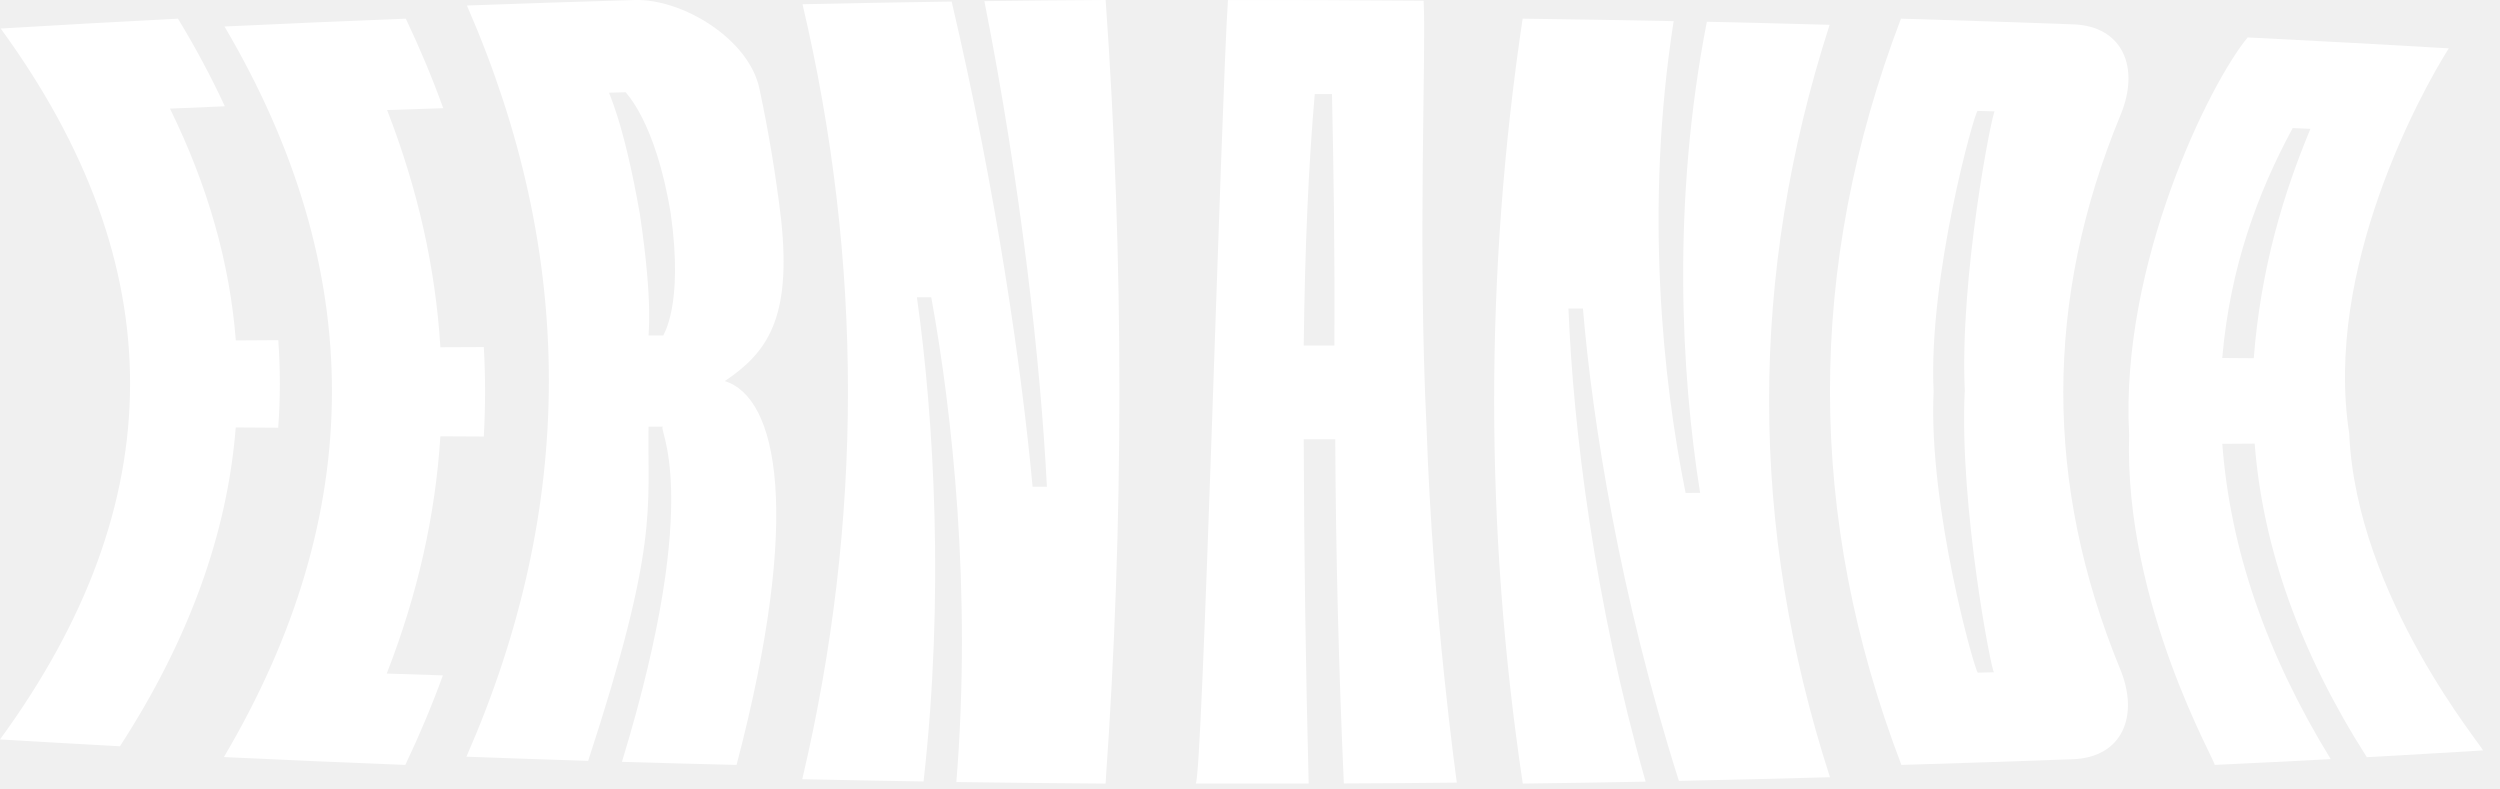
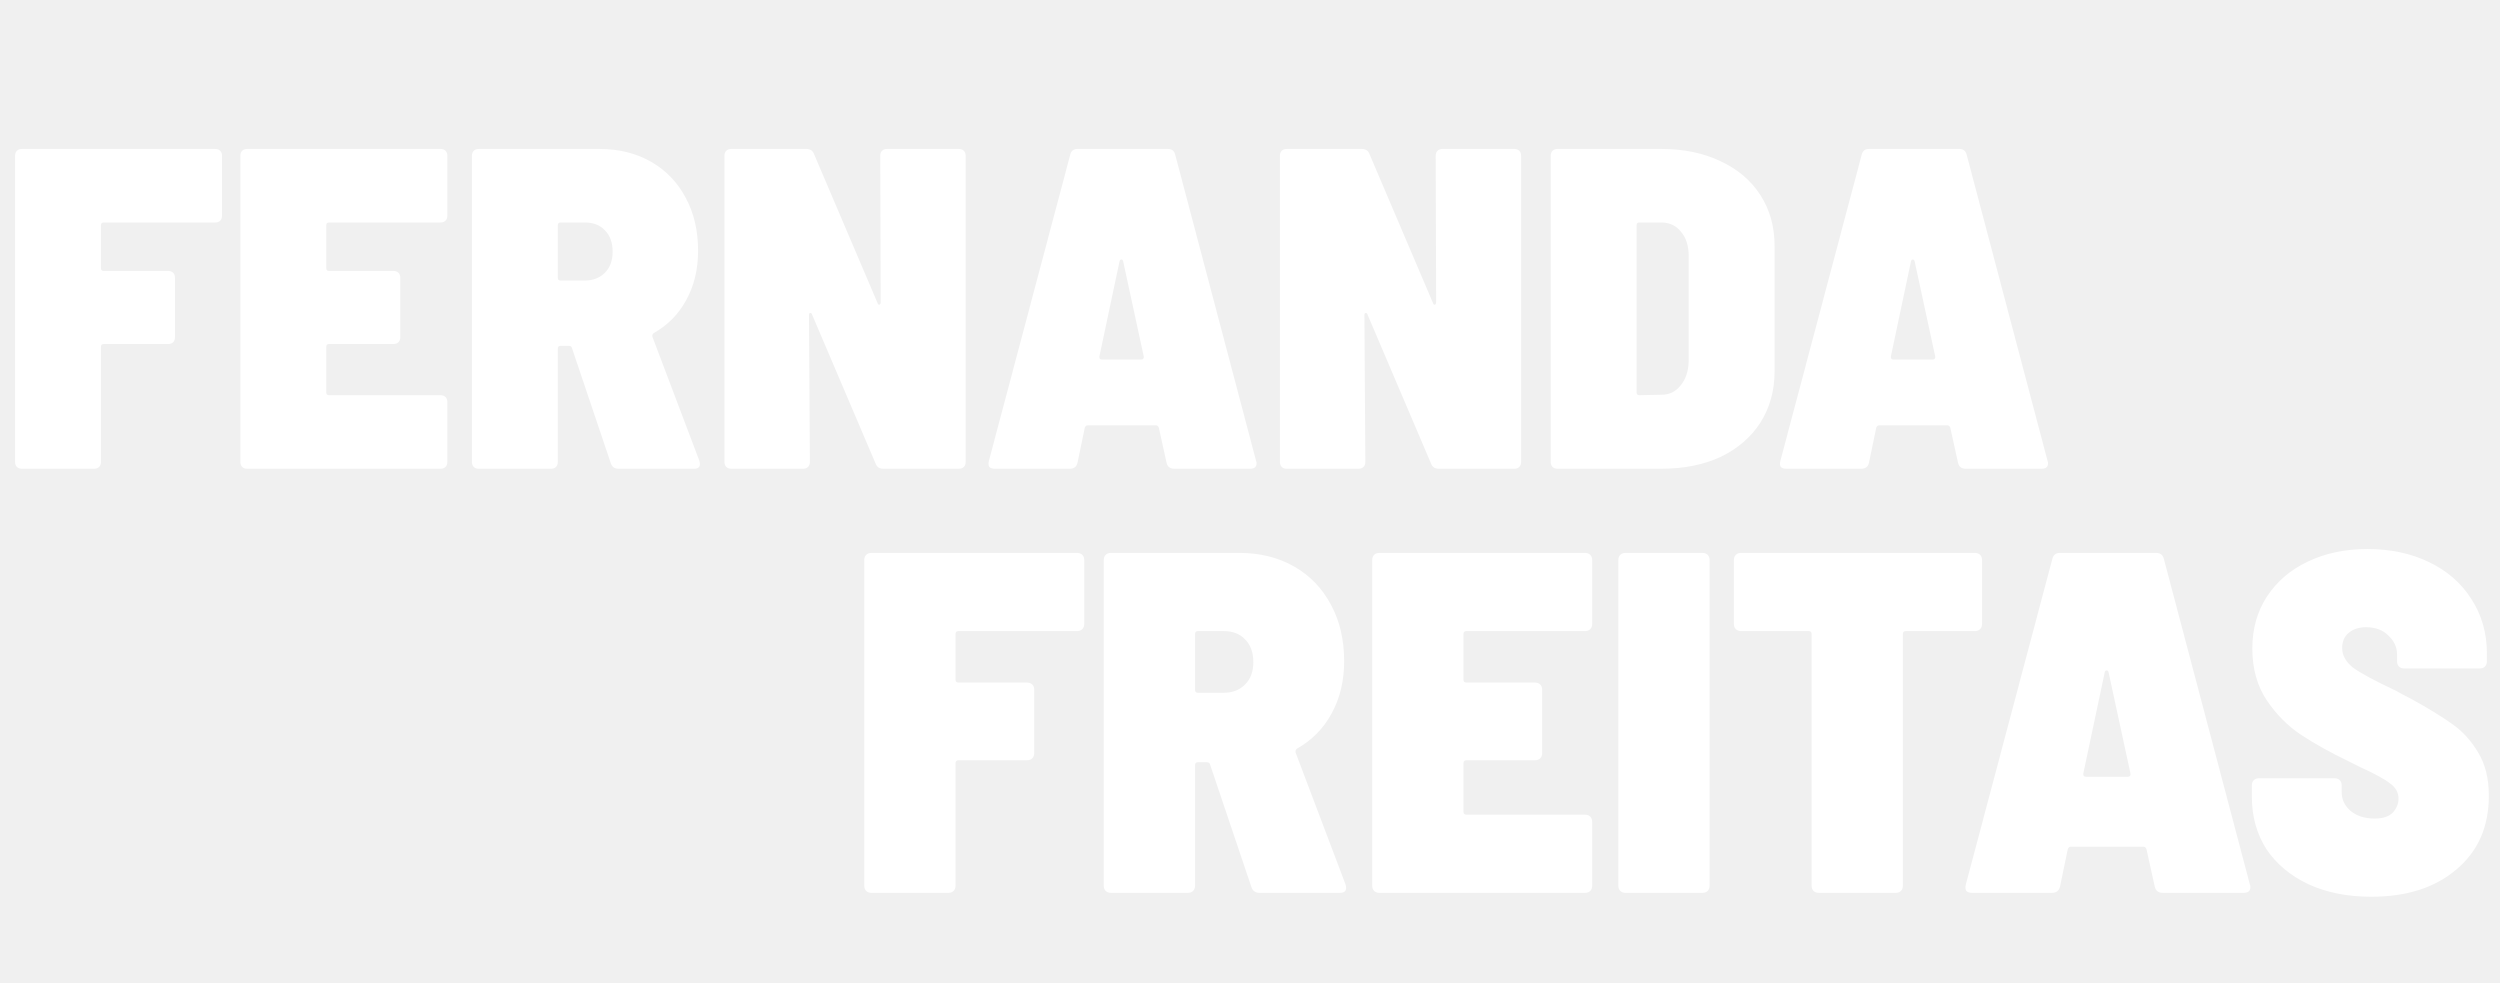
- <svg xmlns="http://www.w3.org/2000/svg" width="92" height="29" viewBox="0 0 92 29" fill="none">
-   <path d="M8.275 3.911C7.602 3.94 6.929 3.969 6.255 3.997C7.651 6.84 8.458 9.686 8.678 12.528C9.199 12.526 9.72 12.521 10.241 12.518C10.318 13.591 10.318 14.667 10.238 15.74C9.717 15.738 9.196 15.733 8.675 15.73C8.368 19.641 6.947 23.552 4.414 27.463C2.943 27.382 1.47 27.299 0 27.211C6.374 18.487 6.382 9.769 0.026 1.05C2.2 0.92 4.375 0.798 6.549 0.687C7.202 1.762 7.777 2.838 8.275 3.914V3.911Z" fill="white" />
-   <path d="M8.263 0.975C10.486 0.87 12.71 0.774 14.934 0.687C15.456 1.785 15.915 2.883 16.311 3.982C15.623 4.002 14.934 4.026 14.245 4.049C15.377 6.96 16.029 9.868 16.206 12.779C16.738 12.777 17.271 12.774 17.804 12.772C17.867 13.87 17.865 14.966 17.804 16.064C17.271 16.062 16.738 16.059 16.206 16.056C16.023 18.968 15.367 21.879 14.232 24.787C14.921 24.81 15.609 24.831 16.298 24.854C15.9 25.953 15.438 27.051 14.916 28.149C12.689 28.062 10.465 27.966 8.239 27.86C13.533 18.901 13.541 9.938 8.263 0.978V0.975Z" fill="white" />
-   <path d="M26.67 14.024C28.616 14.623 29.535 18.907 27.105 28.149C25.699 28.116 24.293 28.077 22.887 28.036C25.969 17.942 24.128 15.701 24.406 15.701C24.225 15.701 24.044 15.701 23.866 15.701C23.822 18.736 24.259 20.014 21.644 28C20.151 27.953 18.656 27.901 17.164 27.847C21.204 18.633 21.209 9.417 17.182 0.203C19.24 0.128 21.295 0.061 23.353 0.001C25.102 -0.053 27.581 1.431 27.953 3.292C28.294 4.892 28.558 6.495 28.747 8.095C29.134 11.729 28.226 12.984 26.668 14.026L26.67 14.024ZM24.683 7.86C24.12 4.417 22.997 3.395 23.026 3.395C22.822 3.401 22.618 3.406 22.416 3.411C22.384 3.411 22.947 4.446 23.547 7.876C24.058 11.309 23.838 12.346 23.872 12.346C24.052 12.346 24.233 12.346 24.411 12.346C24.38 12.346 25.168 11.303 24.683 7.86Z" fill="white" />
-   <path d="M37.999 17.912C38.175 17.912 38.351 17.912 38.526 17.912C38.297 13.386 37.574 6.854 36.225 0.042C37.712 0.023 39.201 0.008 40.688 0C41.365 9.613 41.362 19.223 40.685 28.836C38.855 28.823 37.024 28.805 35.194 28.779C35.764 21.712 35.044 15.19 34.27 10.939C34.094 10.939 33.919 10.939 33.743 10.939C34.374 15.437 34.756 21.948 33.987 28.758C32.498 28.735 31.009 28.706 29.523 28.675C31.763 19.169 31.765 9.662 29.533 0.156C31.363 0.117 33.191 0.083 35.021 0.057C36.673 7.103 37.605 13.633 37.999 17.91V17.912Z" fill="white" />
-   <path d="M45.189 0.003C47.588 -0.003 49.99 0.008 52.389 0.028C52.491 1.838 52.166 9.036 52.499 15.775C52.725 22.517 53.612 28.8 53.612 28.8C52.226 28.816 50.838 28.826 49.453 28.831C49.265 24.609 49.158 20.389 49.137 16.166C48.75 16.166 48.364 16.166 47.977 16.166C47.989 20.389 48.05 24.611 48.159 28.834C46.774 28.837 45.386 28.837 44 28.834C44.25 28.834 44.941 3.622 45.189 0V0.003ZM49.017 3.462C48.806 3.462 48.594 3.462 48.383 3.462C48.157 6.053 48.021 9.054 47.977 12.715C48.354 12.715 48.728 12.715 49.105 12.715C49.124 9.056 49.073 6.053 49.017 3.462Z" fill="white" />
-   <path d="M62.031 18.14C62.209 18.14 62.386 18.14 62.564 18.137C61.866 13.767 61.518 7.429 62.812 0.801C64.317 0.834 65.825 0.87 67.33 0.913C64.356 10.142 64.361 19.373 67.343 28.602C65.49 28.653 63.637 28.698 61.783 28.737C59.605 21.88 58.603 15.524 58.252 11.354C58.074 11.354 57.897 11.354 57.719 11.354C57.894 15.768 58.675 22.131 60.559 28.765C59.051 28.793 57.543 28.818 56.038 28.836C54.636 19.452 54.633 10.07 56.033 0.687C57.886 0.709 59.737 0.742 61.59 0.778C60.515 7.663 61.193 14.009 62.031 18.145V18.14Z" fill="white" />
-   <path d="M78.033 4.239C75.233 11.023 75.23 17.81 78.012 24.597C78.748 26.354 78.093 27.87 76.289 27.939C74.184 28.017 72.076 28.086 69.971 28.149C66.473 18.994 66.467 9.842 69.955 0.687C72.074 0.75 74.19 0.818 76.308 0.897C78.112 0.965 78.766 2.482 78.033 4.239ZM72.306 14.418C72.103 10.204 73.316 4.104 73.405 4.099C73.195 4.094 72.985 4.086 72.775 4.081C72.675 4.081 70.955 10.184 71.157 14.418C70.958 18.652 72.686 24.752 72.785 24.754C72.982 24.749 73.182 24.744 73.378 24.739C73.289 24.737 72.106 18.634 72.3 14.42L72.306 14.418Z" fill="white" />
-   <path d="M82.718 1.378C85.183 1.501 87.65 1.634 90.115 1.779C89.076 3.425 85.512 9.906 86.451 15.95C86.711 21.998 91.476 27.613 91.371 27.615C89.948 27.702 88.522 27.786 87.098 27.863C84.646 24.017 83.27 20.171 82.972 16.325C82.576 16.328 82.178 16.33 81.781 16.333C82.069 20.199 83.397 24.066 85.77 27.935C84.346 28.011 82.92 28.083 81.497 28.149C81.616 28.149 78.157 22.272 78.352 15.993C78.015 9.712 81.332 3.034 82.718 1.373V1.378ZM85.023 4.741C84.806 4.731 84.588 4.723 84.371 4.713C83.095 7.074 82.066 9.821 81.779 13.174C82.166 13.177 82.55 13.179 82.938 13.182C83.2 9.847 84.037 7.11 85.023 4.741Z" fill="white" />
+ <svg xmlns="http://www.w3.org/2000/svg" width="112" height="44" viewBox="0 0 112 44" fill="none">
+   <path d="M9.947 9.661C9.947 9.757 9.92 9.832 9.865 9.886C9.811 9.941 9.736 9.968 9.64 9.968H4.646C4.564 9.968 4.523 10.009 4.523 10.091V12.015C4.523 12.097 4.564 12.138 4.646 12.138H7.532C7.627 12.138 7.702 12.165 7.757 12.22C7.812 12.274 7.839 12.349 7.839 12.445V15.105C7.839 15.201 7.812 15.276 7.757 15.331C7.702 15.385 7.627 15.412 7.532 15.412H4.646C4.564 15.412 4.523 15.453 4.523 15.535V20.693C4.523 20.788 4.496 20.864 4.441 20.918C4.387 20.973 4.312 21 4.216 21H0.982C0.887 21 0.812 20.973 0.757 20.918C0.703 20.864 0.675 20.788 0.675 20.693V6.98C0.675 6.885 0.703 6.809 0.757 6.755C0.812 6.7 0.887 6.673 0.982 6.673H9.64C9.736 6.673 9.811 6.7 9.865 6.755C9.92 6.809 9.947 6.885 9.947 6.98V9.661ZM20.041 9.661C20.041 9.757 20.013 9.832 19.959 9.886C19.904 9.941 19.829 9.968 19.734 9.968H14.74C14.658 9.968 14.617 10.009 14.617 10.091V12.015C14.617 12.097 14.658 12.138 14.74 12.138H17.625C17.721 12.138 17.796 12.165 17.851 12.22C17.905 12.274 17.933 12.349 17.933 12.445V15.105C17.933 15.201 17.905 15.276 17.851 15.331C17.796 15.385 17.721 15.412 17.625 15.412H14.74C14.658 15.412 14.617 15.453 14.617 15.535V17.582C14.617 17.664 14.658 17.705 14.74 17.705H19.734C19.829 17.705 19.904 17.732 19.959 17.787C20.013 17.841 20.041 17.916 20.041 18.012V20.693C20.041 20.788 20.013 20.864 19.959 20.918C19.904 20.973 19.829 21 19.734 21H11.076C10.98 21 10.905 20.973 10.851 20.918C10.796 20.864 10.769 20.788 10.769 20.693V6.98C10.769 6.885 10.796 6.809 10.851 6.755C10.905 6.7 10.98 6.673 11.076 6.673H19.734C19.829 6.673 19.904 6.7 19.959 6.755C20.013 6.809 20.041 6.885 20.041 6.98V9.661ZM27.712 21C27.535 21 27.419 20.918 27.364 20.754L25.625 15.597C25.611 15.528 25.563 15.494 25.482 15.494H25.113C25.031 15.494 24.99 15.535 24.99 15.617V20.693C24.99 20.788 24.963 20.864 24.908 20.918C24.854 20.973 24.779 21 24.683 21H21.45C21.354 21 21.279 20.973 21.224 20.918C21.17 20.864 21.142 20.788 21.142 20.693V6.98C21.142 6.885 21.17 6.809 21.224 6.755C21.279 6.7 21.354 6.673 21.45 6.673H26.853C27.726 6.673 28.497 6.864 29.166 7.246C29.834 7.628 30.353 8.167 30.721 8.863C31.09 9.545 31.274 10.337 31.274 11.237C31.274 12.069 31.096 12.806 30.741 13.448C30.4 14.075 29.916 14.566 29.288 14.921C29.234 14.962 29.213 15.017 29.227 15.085L31.335 20.652C31.349 20.693 31.355 20.741 31.355 20.795C31.355 20.932 31.267 21 31.09 21H27.712ZM25.113 9.968C25.031 9.968 24.99 10.009 24.99 10.091V12.445C24.99 12.527 25.031 12.568 25.113 12.568H26.198C26.566 12.568 26.866 12.452 27.098 12.22C27.33 11.988 27.446 11.674 27.446 11.278C27.446 10.869 27.33 10.548 27.098 10.316C26.88 10.084 26.58 9.968 26.198 9.968H25.113ZM39.435 6.98C39.435 6.885 39.462 6.809 39.517 6.755C39.571 6.7 39.646 6.673 39.742 6.673H42.955C43.05 6.673 43.126 6.7 43.18 6.755C43.235 6.809 43.262 6.885 43.262 6.98V20.693C43.262 20.788 43.235 20.864 43.18 20.918C43.126 20.973 43.05 21 42.955 21H39.578C39.401 21 39.285 20.925 39.23 20.775L36.385 14.103C36.371 14.048 36.344 14.021 36.303 14.021C36.262 14.021 36.242 14.055 36.242 14.123L36.283 20.693C36.283 20.788 36.255 20.864 36.201 20.918C36.146 20.973 36.071 21 35.976 21H32.762C32.667 21 32.592 20.973 32.537 20.918C32.483 20.864 32.455 20.788 32.455 20.693V6.98C32.455 6.885 32.483 6.809 32.537 6.755C32.592 6.7 32.667 6.673 32.762 6.673H36.119C36.296 6.673 36.412 6.748 36.467 6.898L39.312 13.57C39.325 13.625 39.353 13.652 39.394 13.652C39.435 13.639 39.455 13.598 39.455 13.53L39.435 6.98ZM52.611 21C52.42 21 52.304 20.911 52.263 20.734L51.915 19.158C51.888 19.09 51.847 19.056 51.792 19.056H48.722C48.667 19.056 48.627 19.09 48.599 19.158L48.272 20.734C48.231 20.911 48.115 21 47.924 21H44.567C44.458 21 44.376 20.973 44.322 20.918C44.281 20.85 44.274 20.761 44.301 20.652L47.944 6.939C47.985 6.762 48.094 6.673 48.272 6.673H52.324C52.502 6.673 52.611 6.762 52.652 6.939L56.274 20.652C56.288 20.679 56.295 20.713 56.295 20.754C56.295 20.918 56.199 21 56.008 21H52.611ZM49.254 16.006C49.254 16.074 49.295 16.108 49.377 16.108H51.117C51.212 16.108 51.253 16.061 51.239 15.965L50.318 11.708C50.305 11.653 50.278 11.626 50.237 11.626C50.196 11.626 50.168 11.653 50.155 11.708L49.254 15.965V16.006ZM64.319 6.98C64.319 6.885 64.346 6.809 64.401 6.755C64.455 6.7 64.53 6.673 64.626 6.673H67.839C67.935 6.673 68.01 6.7 68.064 6.755C68.119 6.809 68.146 6.885 68.146 6.98V20.693C68.146 20.788 68.119 20.864 68.064 20.918C68.01 20.973 67.935 21 67.839 21H64.462C64.285 21 64.169 20.925 64.114 20.775L61.269 14.103C61.256 14.048 61.228 14.021 61.187 14.021C61.147 14.021 61.126 14.055 61.126 14.123L61.167 20.693C61.167 20.788 61.14 20.864 61.085 20.918C61.031 20.973 60.955 21 60.86 21H57.647C57.551 21 57.476 20.973 57.422 20.918C57.367 20.864 57.34 20.788 57.34 20.693V6.98C57.34 6.885 57.367 6.809 57.422 6.755C57.476 6.7 57.551 6.673 57.647 6.673H61.003C61.181 6.673 61.297 6.748 61.351 6.898L64.196 13.57C64.21 13.625 64.237 13.652 64.278 13.652C64.319 13.639 64.339 13.598 64.339 13.53L64.319 6.98ZM69.779 21C69.683 21 69.608 20.973 69.554 20.918C69.499 20.864 69.472 20.788 69.472 20.693V6.98C69.472 6.885 69.499 6.809 69.554 6.755C69.608 6.7 69.683 6.673 69.779 6.673H74.425C75.435 6.673 76.322 6.857 77.086 7.226C77.85 7.58 78.443 8.085 78.866 8.74C79.289 9.395 79.501 10.152 79.501 11.012V16.64C79.501 17.5 79.289 18.264 78.866 18.933C78.443 19.588 77.85 20.099 77.086 20.468C76.322 20.823 75.435 21 74.425 21H69.779ZM73.32 17.582C73.32 17.664 73.361 17.705 73.442 17.705L74.445 17.684C74.787 17.684 75.066 17.548 75.285 17.275C75.516 17.002 75.639 16.64 75.653 16.19V11.462C75.653 11.012 75.537 10.65 75.305 10.378C75.087 10.105 74.793 9.968 74.425 9.968H73.442C73.361 9.968 73.32 10.009 73.32 10.091V17.582ZM88.068 21C87.877 21 87.761 20.911 87.72 20.734L87.372 19.158C87.345 19.09 87.304 19.056 87.25 19.056H84.18C84.125 19.056 84.084 19.09 84.057 19.158L83.729 20.734C83.688 20.911 83.572 21 83.381 21H80.025C79.916 21 79.834 20.973 79.779 20.918C79.738 20.85 79.731 20.761 79.759 20.652L83.402 6.939C83.443 6.762 83.552 6.673 83.729 6.673H87.782C87.959 6.673 88.068 6.762 88.109 6.939L91.732 20.652C91.746 20.679 91.752 20.713 91.752 20.754C91.752 20.918 91.657 21 91.466 21H88.068ZM84.712 16.006C84.712 16.074 84.753 16.108 84.835 16.108H86.574C86.67 16.108 86.711 16.061 86.697 15.965L85.776 11.708C85.762 11.653 85.735 11.626 85.694 11.626C85.653 11.626 85.626 11.653 85.612 11.708L84.712 15.965V16.006Z" fill="white" />
+   <path d="M48.574 27.947C48.574 28.048 48.545 28.128 48.487 28.186C48.429 28.244 48.349 28.273 48.248 28.273H42.939C42.852 28.273 42.808 28.316 42.808 28.404V30.449C42.808 30.536 42.852 30.579 42.939 30.579H46.007C46.108 30.579 46.188 30.608 46.246 30.666C46.304 30.724 46.333 30.804 46.333 30.905V33.734C46.333 33.836 46.304 33.915 46.246 33.973C46.188 34.031 46.108 34.06 46.007 34.06H42.939C42.852 34.06 42.808 34.104 42.808 34.191V39.674C42.808 39.775 42.779 39.855 42.721 39.913C42.663 39.971 42.584 40 42.482 40H39.044C38.943 40 38.863 39.971 38.805 39.913C38.747 39.855 38.718 39.775 38.718 39.674V25.096C38.718 24.995 38.747 24.915 38.805 24.857C38.863 24.799 38.943 24.77 39.044 24.77H48.248C48.349 24.77 48.429 24.799 48.487 24.857C48.545 24.915 48.574 24.995 48.574 25.096V27.947ZM56.432 40C56.243 40 56.12 39.913 56.062 39.739L54.213 34.256C54.198 34.184 54.147 34.147 54.06 34.147H53.669C53.582 34.147 53.538 34.191 53.538 34.278V39.674C53.538 39.775 53.509 39.855 53.451 39.913C53.393 39.971 53.313 40 53.212 40H49.774C49.673 40 49.593 39.971 49.535 39.913C49.477 39.855 49.448 39.775 49.448 39.674V25.096C49.448 24.995 49.477 24.915 49.535 24.857C49.593 24.799 49.673 24.77 49.774 24.77H55.518C56.446 24.77 57.266 24.973 57.977 25.379C58.687 25.785 59.239 26.358 59.63 27.098C60.022 27.823 60.218 28.665 60.218 29.622C60.218 30.507 60.029 31.29 59.652 31.972C59.289 32.639 58.774 33.161 58.107 33.538C58.049 33.582 58.027 33.64 58.042 33.712L60.283 39.63C60.297 39.674 60.305 39.724 60.305 39.782C60.305 39.928 60.21 40 60.022 40H56.432ZM53.669 28.273C53.582 28.273 53.538 28.316 53.538 28.404V30.905C53.538 30.993 53.582 31.036 53.669 31.036H54.822C55.214 31.036 55.533 30.913 55.779 30.666C56.026 30.42 56.149 30.086 56.149 29.665C56.149 29.23 56.026 28.889 55.779 28.643C55.547 28.396 55.228 28.273 54.822 28.273H53.669ZM71.33 27.947C71.33 28.048 71.301 28.128 71.243 28.186C71.185 28.244 71.105 28.273 71.003 28.273H65.695C65.608 28.273 65.564 28.316 65.564 28.404V30.449C65.564 30.536 65.608 30.579 65.695 30.579H68.762C68.864 30.579 68.944 30.608 69.002 30.666C69.06 30.724 69.089 30.804 69.089 30.905V33.734C69.089 33.836 69.06 33.915 69.002 33.973C68.944 34.031 68.864 34.06 68.762 34.06H65.695C65.608 34.06 65.564 34.104 65.564 34.191V36.367C65.564 36.454 65.608 36.497 65.695 36.497H71.003C71.105 36.497 71.185 36.526 71.243 36.584C71.301 36.642 71.33 36.722 71.33 36.824V39.674C71.33 39.775 71.301 39.855 71.243 39.913C71.185 39.971 71.105 40 71.003 40H61.8C61.699 40 61.619 39.971 61.561 39.913C61.503 39.855 61.474 39.775 61.474 39.674V25.096C61.474 24.995 61.503 24.915 61.561 24.857C61.619 24.799 61.699 24.77 61.8 24.77H71.003C71.105 24.77 71.185 24.799 71.243 24.857C71.301 24.915 71.33 24.995 71.33 25.096V27.947ZM72.827 40C72.726 40 72.646 39.971 72.588 39.913C72.53 39.855 72.501 39.775 72.501 39.674V25.096C72.501 24.995 72.53 24.915 72.588 24.857C72.646 24.799 72.726 24.77 72.827 24.77H76.265C76.367 24.77 76.446 24.799 76.504 24.857C76.562 24.915 76.591 24.995 76.591 25.096V39.674C76.591 39.775 76.562 39.855 76.504 39.913C76.446 39.971 76.367 40 76.265 40H72.827ZM88.469 24.77C88.571 24.77 88.65 24.799 88.709 24.857C88.767 24.915 88.796 24.995 88.796 25.096V27.947C88.796 28.048 88.767 28.128 88.709 28.186C88.65 28.244 88.571 28.273 88.469 28.273H85.38C85.293 28.273 85.249 28.316 85.249 28.404V39.674C85.249 39.775 85.22 39.855 85.162 39.913C85.104 39.971 85.024 40 84.923 40H81.485C81.384 40 81.304 39.971 81.246 39.913C81.188 39.855 81.159 39.775 81.159 39.674V28.404C81.159 28.316 81.115 28.273 81.028 28.273H78.004C77.903 28.273 77.823 28.244 77.765 28.186C77.707 28.128 77.678 28.048 77.678 27.947V25.096C77.678 24.995 77.707 24.915 77.765 24.857C77.823 24.799 77.903 24.77 78.004 24.77H88.469ZM96.901 40C96.698 40 96.575 39.906 96.532 39.717L96.162 38.042C96.133 37.969 96.089 37.933 96.031 37.933H92.768C92.71 37.933 92.666 37.969 92.637 38.042L92.289 39.717C92.245 39.906 92.122 40 91.919 40H88.351C88.235 40 88.148 39.971 88.09 39.913C88.046 39.84 88.039 39.746 88.068 39.63L91.941 25.053C91.984 24.864 92.1 24.77 92.289 24.77H96.597C96.785 24.77 96.901 24.864 96.945 25.053L100.796 39.63C100.81 39.659 100.818 39.695 100.818 39.739C100.818 39.913 100.716 40 100.513 40H96.901ZM93.333 34.691C93.333 34.764 93.377 34.8 93.464 34.8H95.313C95.415 34.8 95.458 34.749 95.444 34.648L94.465 30.122C94.45 30.064 94.421 30.035 94.378 30.035C94.334 30.035 94.305 30.064 94.291 30.122L93.333 34.648V34.691ZM106.235 40.174C105.162 40.174 104.219 39.986 103.406 39.608C102.609 39.231 101.985 38.709 101.535 38.042C101.1 37.36 100.883 36.577 100.883 35.692V35.192C100.883 35.09 100.912 35.01 100.97 34.952C101.028 34.894 101.107 34.865 101.209 34.865H104.581C104.683 34.865 104.763 34.894 104.821 34.952C104.879 35.01 104.908 35.09 104.908 35.192V35.496C104.908 35.815 105.038 36.091 105.299 36.323C105.575 36.555 105.938 36.671 106.387 36.671C106.75 36.671 107.018 36.584 107.192 36.41C107.366 36.221 107.453 36.011 107.453 35.779C107.453 35.504 107.33 35.279 107.083 35.105C106.851 34.916 106.402 34.669 105.735 34.365L105.212 34.104C104.4 33.712 103.697 33.321 103.102 32.929C102.507 32.537 101.992 32.022 101.557 31.384C101.122 30.732 100.904 29.956 100.904 29.056C100.904 28.171 101.122 27.395 101.557 26.728C102.007 26.046 102.616 25.524 103.385 25.162C104.168 24.785 105.06 24.596 106.061 24.596C107.091 24.596 108.012 24.792 108.824 25.183C109.636 25.575 110.267 26.126 110.717 26.837C111.181 27.548 111.413 28.36 111.413 29.274V29.622C111.413 29.723 111.384 29.803 111.326 29.861C111.268 29.919 111.188 29.948 111.087 29.948H107.714C107.613 29.948 107.533 29.919 107.475 29.861C107.417 29.803 107.388 29.723 107.388 29.622V29.317C107.388 28.998 107.258 28.715 106.996 28.469C106.75 28.222 106.416 28.099 105.996 28.099C105.676 28.099 105.415 28.186 105.212 28.36C105.024 28.52 104.929 28.744 104.929 29.034C104.929 29.354 105.089 29.644 105.408 29.905C105.742 30.151 106.387 30.499 107.345 30.949C107.49 31.036 107.707 31.152 107.997 31.297C108.766 31.718 109.382 32.095 109.847 32.428C110.311 32.748 110.702 33.175 111.021 33.712C111.341 34.234 111.5 34.88 111.5 35.649C111.5 37.041 111.014 38.143 110.042 38.956C109.085 39.768 107.816 40.174 106.235 40.174Z" fill="white" />
</svg>
